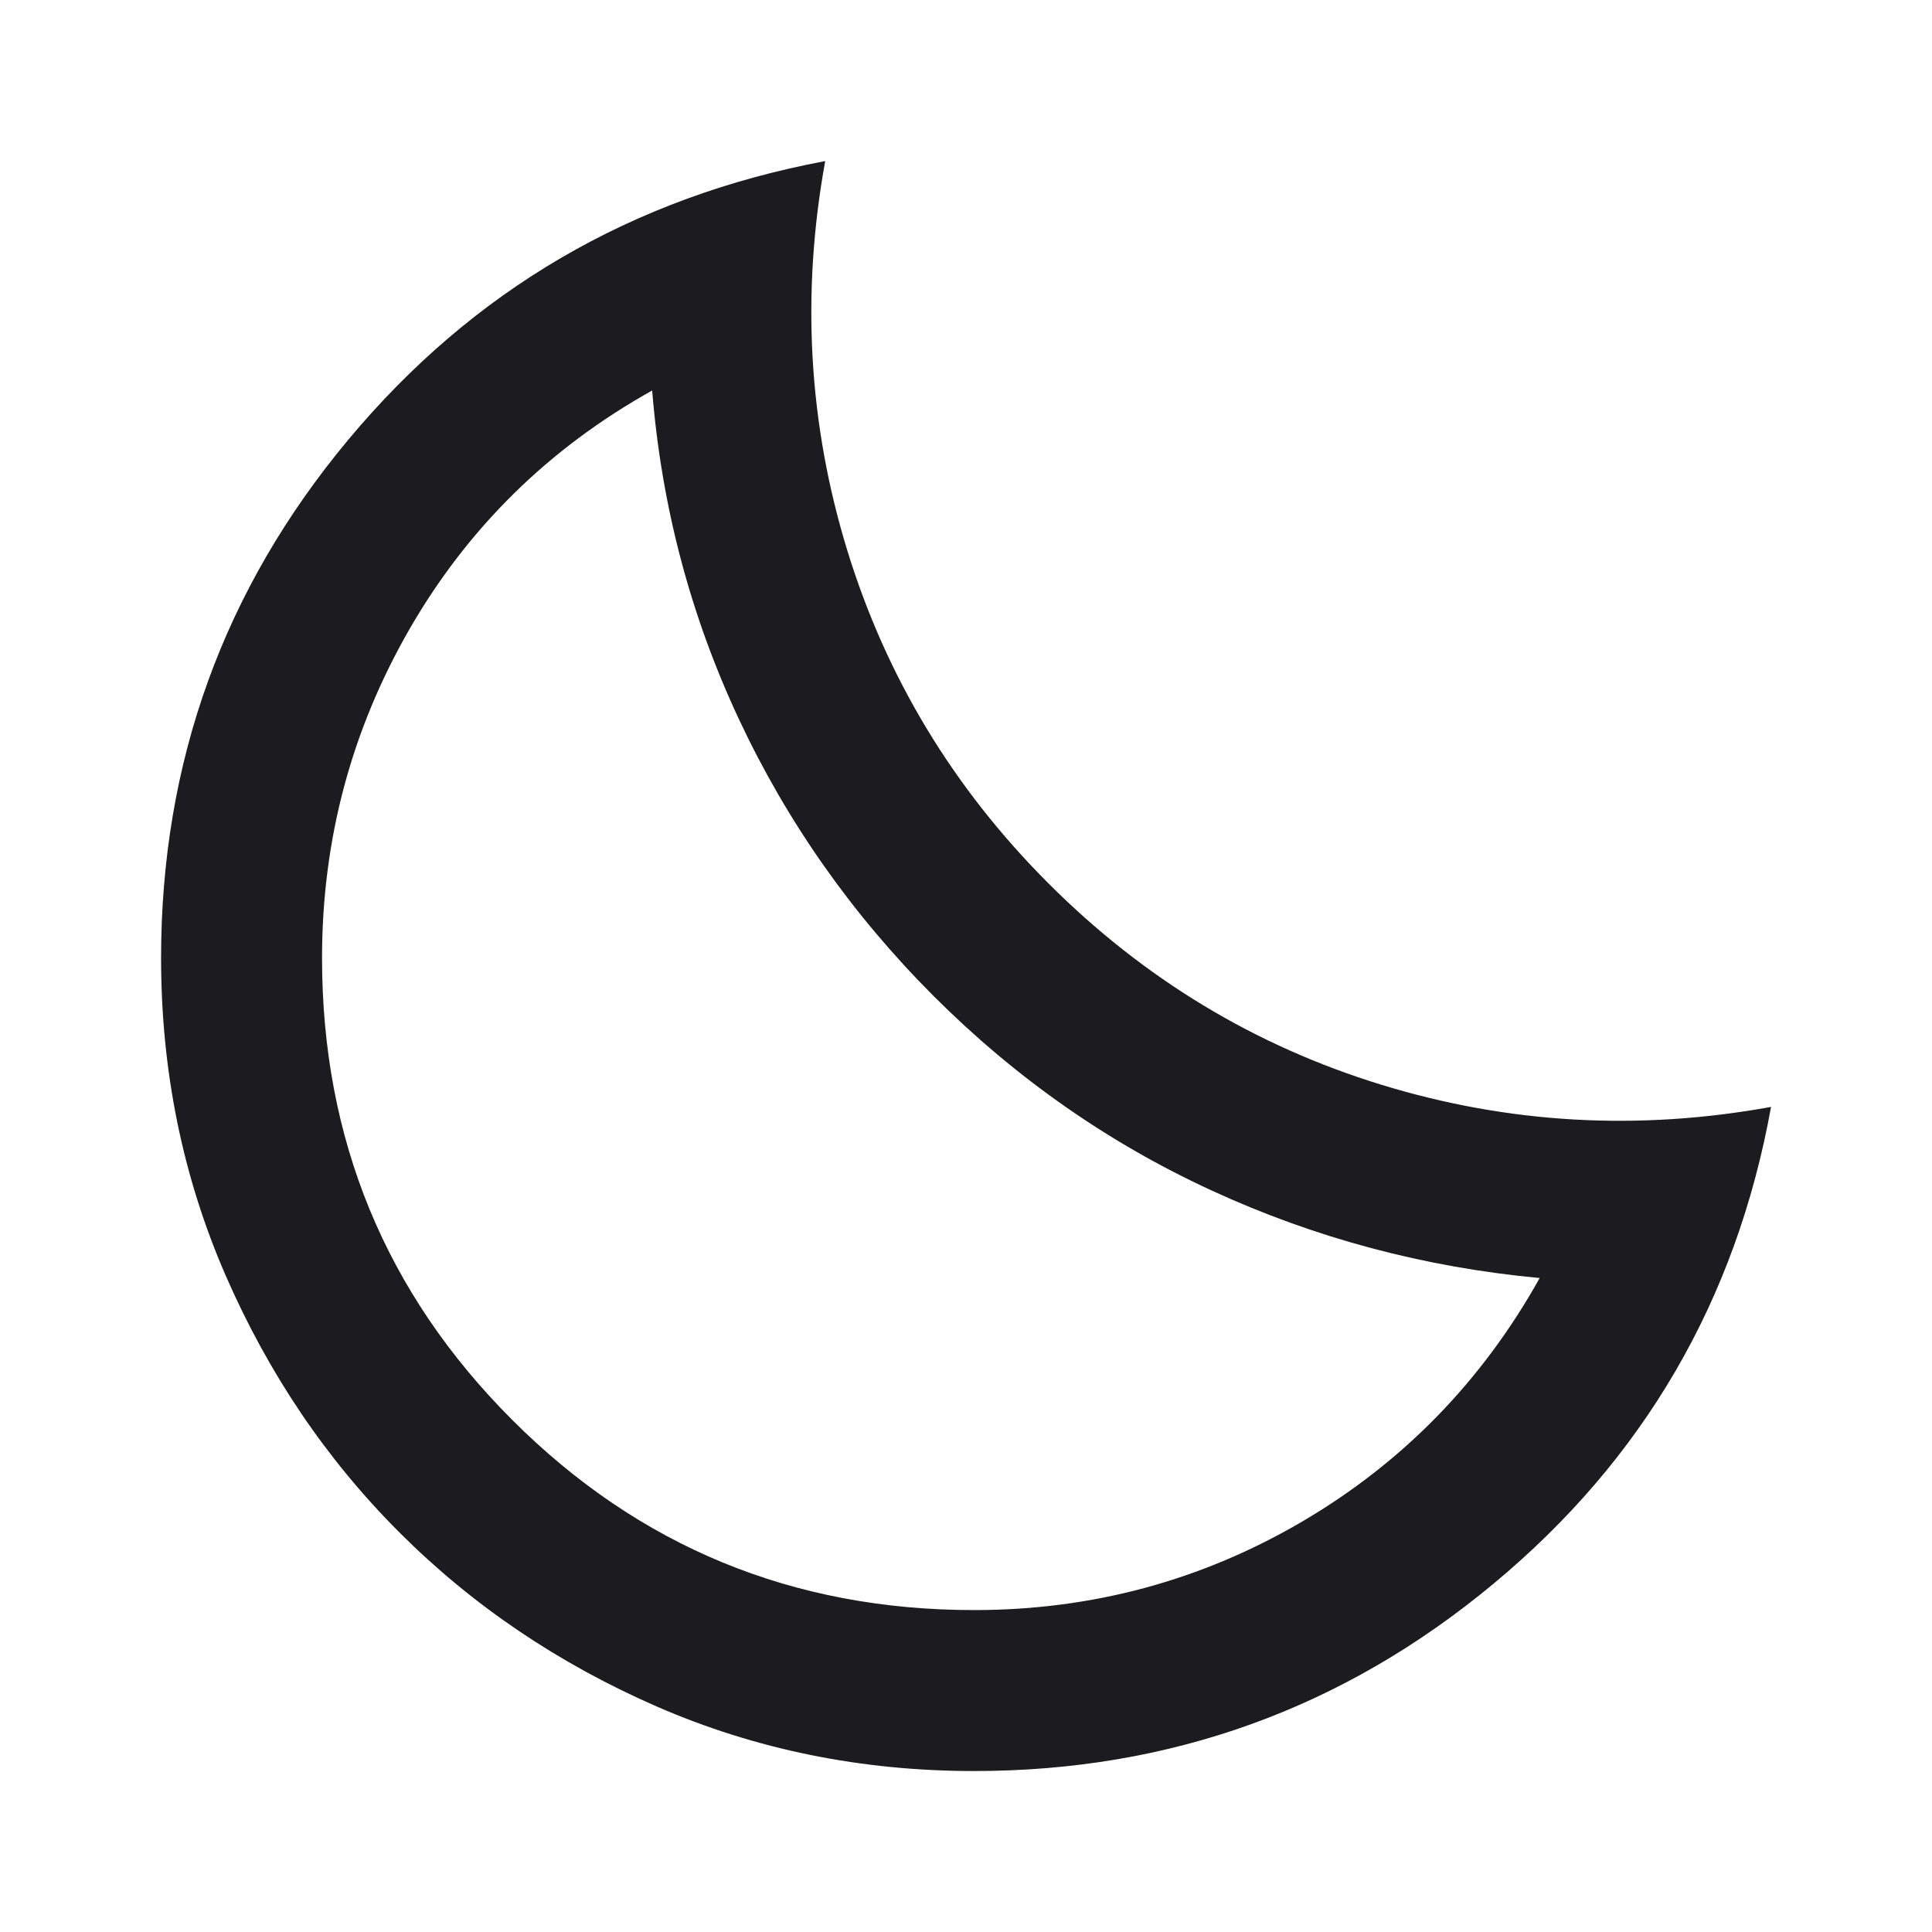
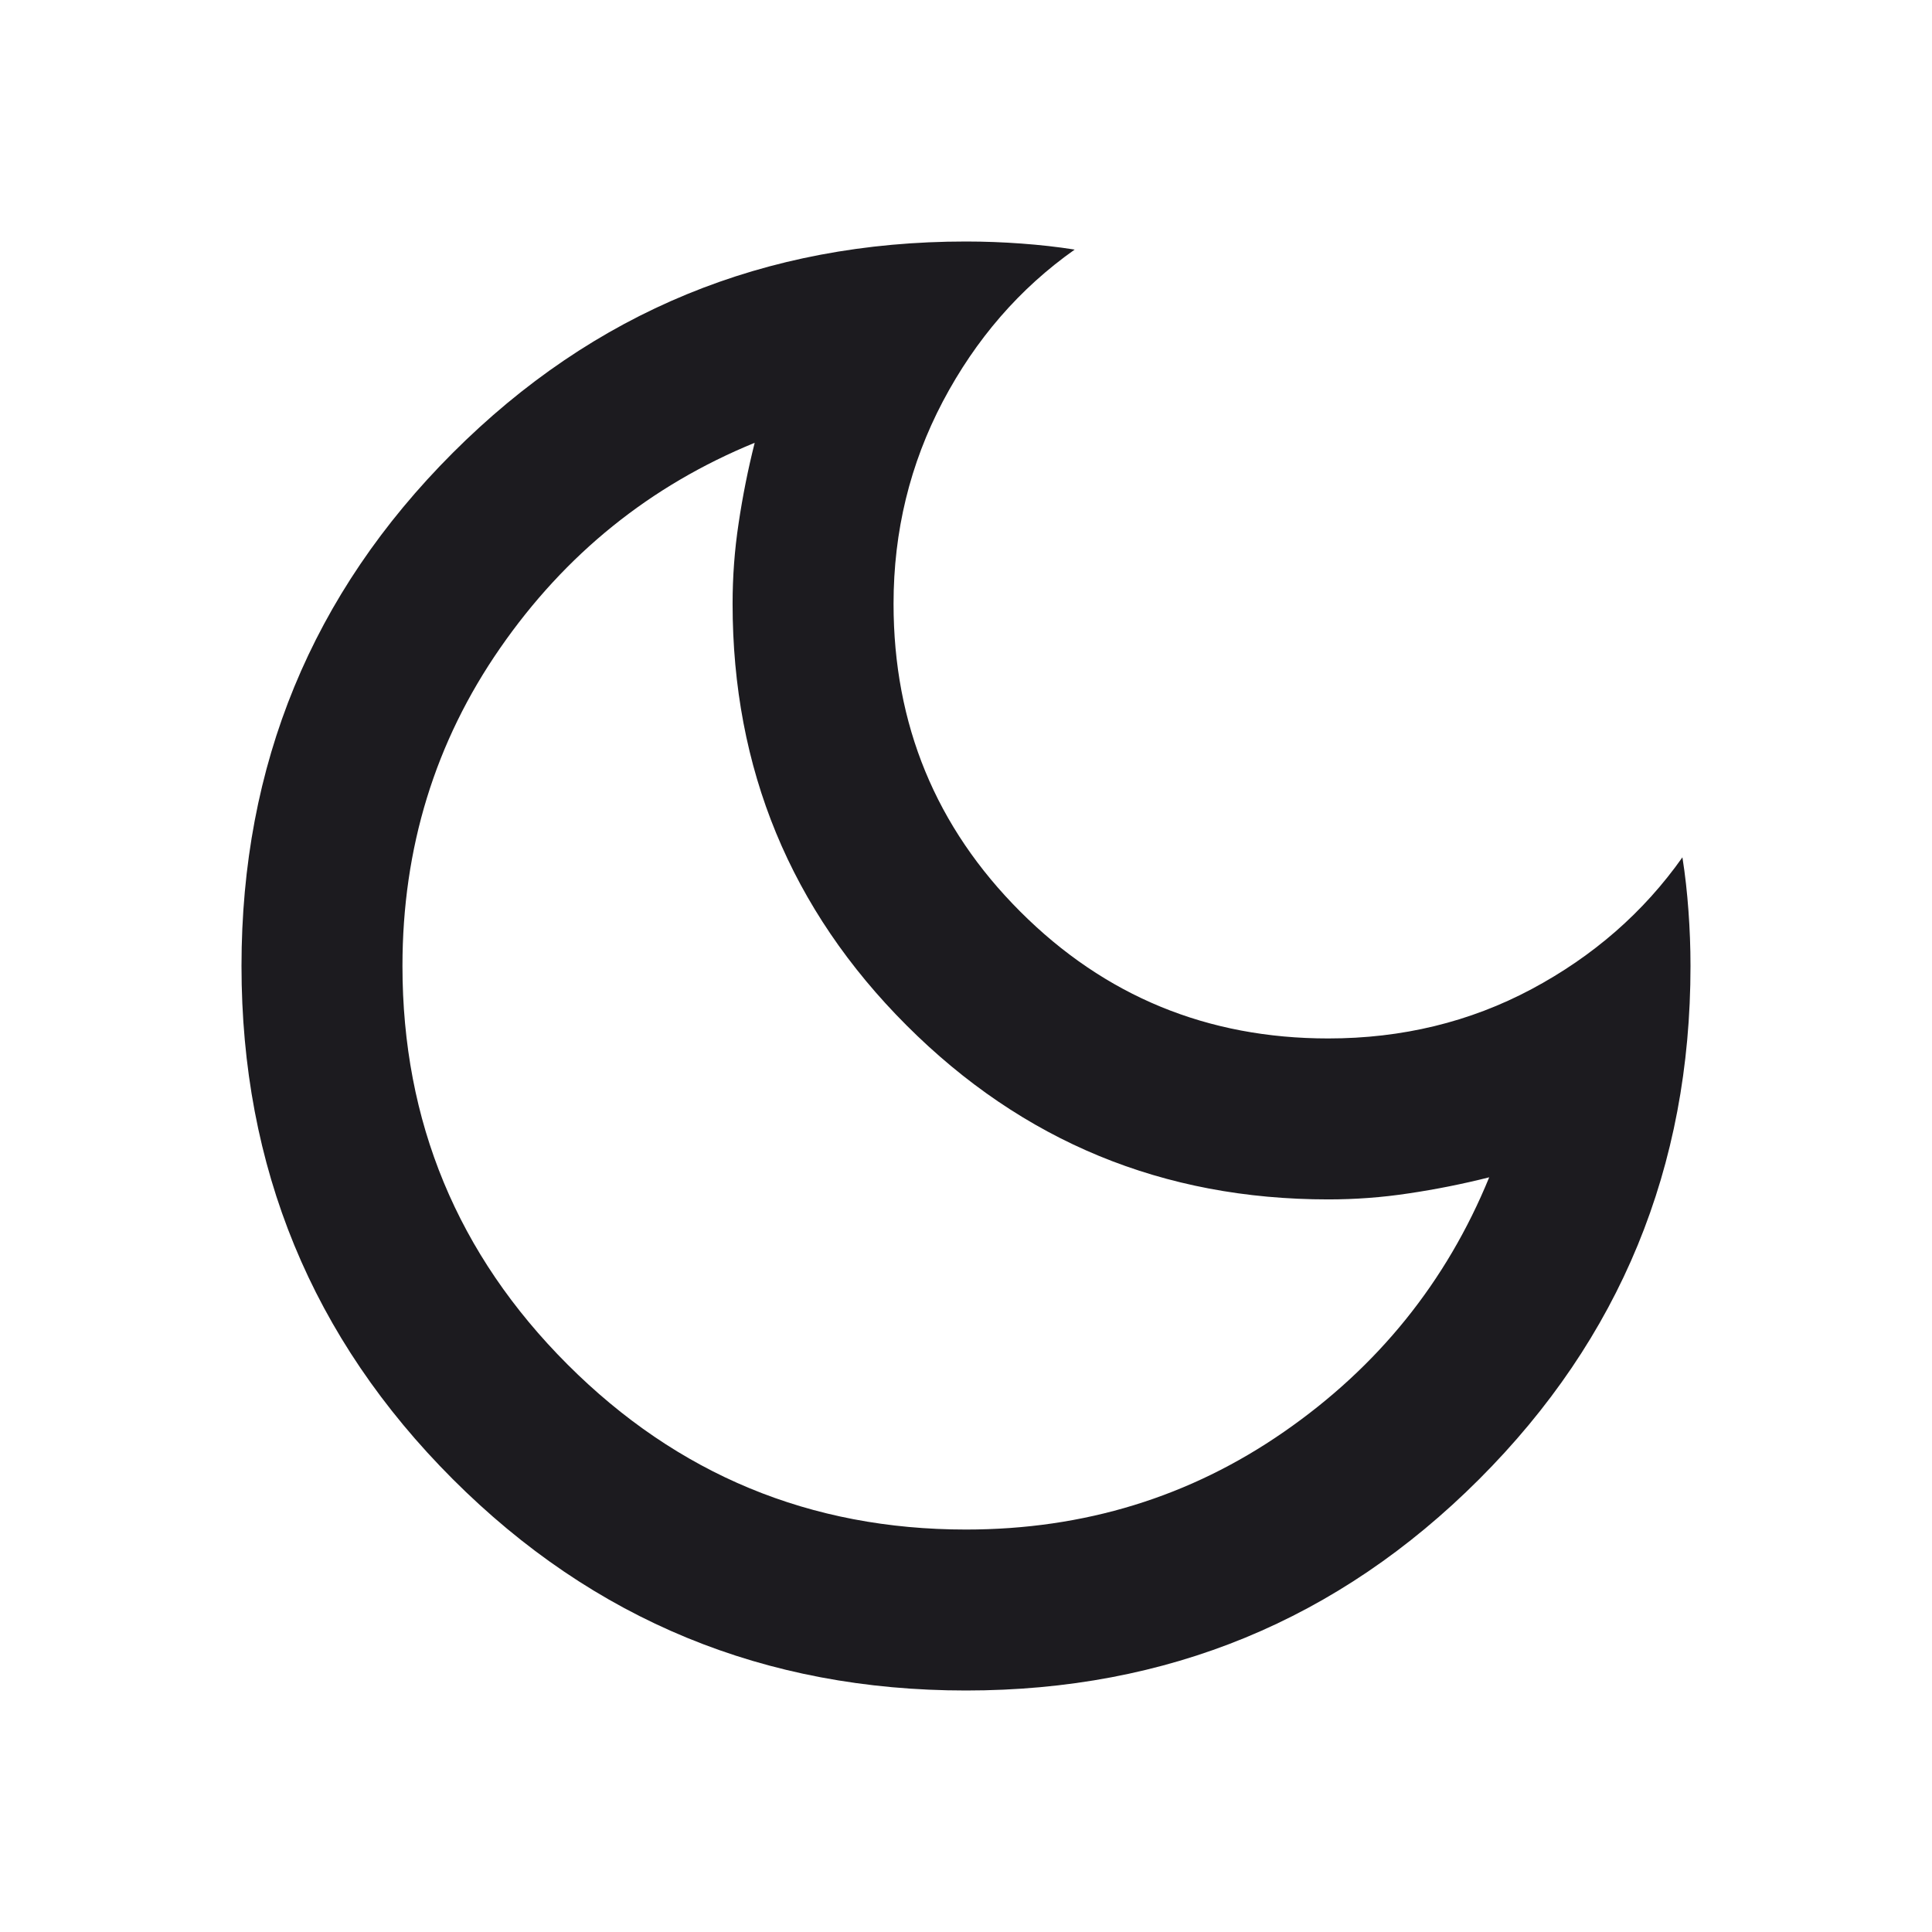
<svg xmlns="http://www.w3.org/2000/svg" width="16" height="16" viewBox="0 0 16 16" fill="none">
-   <mask id="mask0_563_1821" style="mask-type:alpha" maskUnits="userSpaceOnUse" x="0" y="0" width="16" height="16">
+   <mask id="mask0_694_7" style="mask-type:alpha" maskUnits="userSpaceOnUse" x="0" y="0" width="16" height="16">
    <rect width="16" height="16" fill="#D9D9D9" />
  </mask>
-   <g mask="url(#mask0_563_1821)">
-     <path d="M8.067 14.667C7.134 14.667 6.259 14.489 5.442 14.134C4.626 13.778 3.915 13.298 3.309 12.692C2.703 12.087 2.223 11.376 1.867 10.559C1.512 9.742 1.334 8.867 1.334 7.934C1.334 6.312 1.851 4.881 2.884 3.642C3.917 2.403 5.234 1.634 6.834 1.334C6.634 2.434 6.695 3.509 7.017 4.559C7.34 5.609 7.895 6.528 8.684 7.317C9.473 8.106 10.392 8.662 11.442 8.984C12.492 9.306 13.567 9.367 14.667 9.167C14.378 10.767 13.612 12.084 12.367 13.117C11.123 14.151 9.69 14.667 8.067 14.667ZM8.067 13.334C9.045 13.334 9.951 13.089 10.784 12.601C11.617 12.112 12.273 11.44 12.751 10.584C11.795 10.495 10.889 10.253 10.034 9.859C9.178 9.465 8.412 8.928 7.734 8.251C7.056 7.573 6.517 6.806 6.117 5.951C5.717 5.095 5.478 4.19 5.401 3.234C4.545 3.712 3.876 4.37 3.392 5.209C2.909 6.048 2.667 6.956 2.667 7.934C2.667 9.434 3.192 10.709 4.242 11.759C5.292 12.809 6.567 13.334 8.067 13.334Z" fill="#1C1B1F" />
+   <g mask="url(#mask0_694_7)">
+     <path d="M8 14C6.333 14 4.917 13.417 3.75 12.25C2.583 11.083 2 9.667 2 8C2 6.333 2.583 4.917 3.75 3.75C4.917 2.583 6.333 2 8 2C8.156 2 8.308 2.006 8.458 2.017C8.608 2.028 8.756 2.044 8.9 2.067C8.444 2.389 8.081 2.808 7.808 3.325C7.536 3.842 7.4 4.4 7.4 5C7.4 6 7.75 6.85 8.45 7.55C9.15 8.25 10 8.6 11 8.6C11.611 8.6 12.172 8.464 12.683 8.192C13.194 7.919 13.611 7.556 13.933 7.1C13.956 7.244 13.972 7.392 13.983 7.542C13.994 7.692 14 7.844 14 8C14 9.667 13.417 11.083 12.25 12.25C11.083 13.417 9.667 14 8 14ZM8 12.667C8.978 12.667 9.856 12.397 10.633 11.858C11.411 11.319 11.978 10.617 12.333 9.75C12.111 9.806 11.889 9.85 11.667 9.883C11.444 9.917 11.222 9.933 11 9.933C9.633 9.933 8.469 9.453 7.508 8.492C6.547 7.531 6.067 6.367 6.067 5C6.067 4.778 6.083 4.556 6.117 4.333C6.15 4.111 6.194 3.889 6.25 3.667C5.383 4.022 4.681 4.589 4.142 5.367C3.603 6.144 3.333 7.022 3.333 8C3.333 9.289 3.789 10.389 4.7 11.3C5.611 12.211 6.711 12.667 8 12.667Z" fill="#1C1B1F" />
  </g>
</svg>
